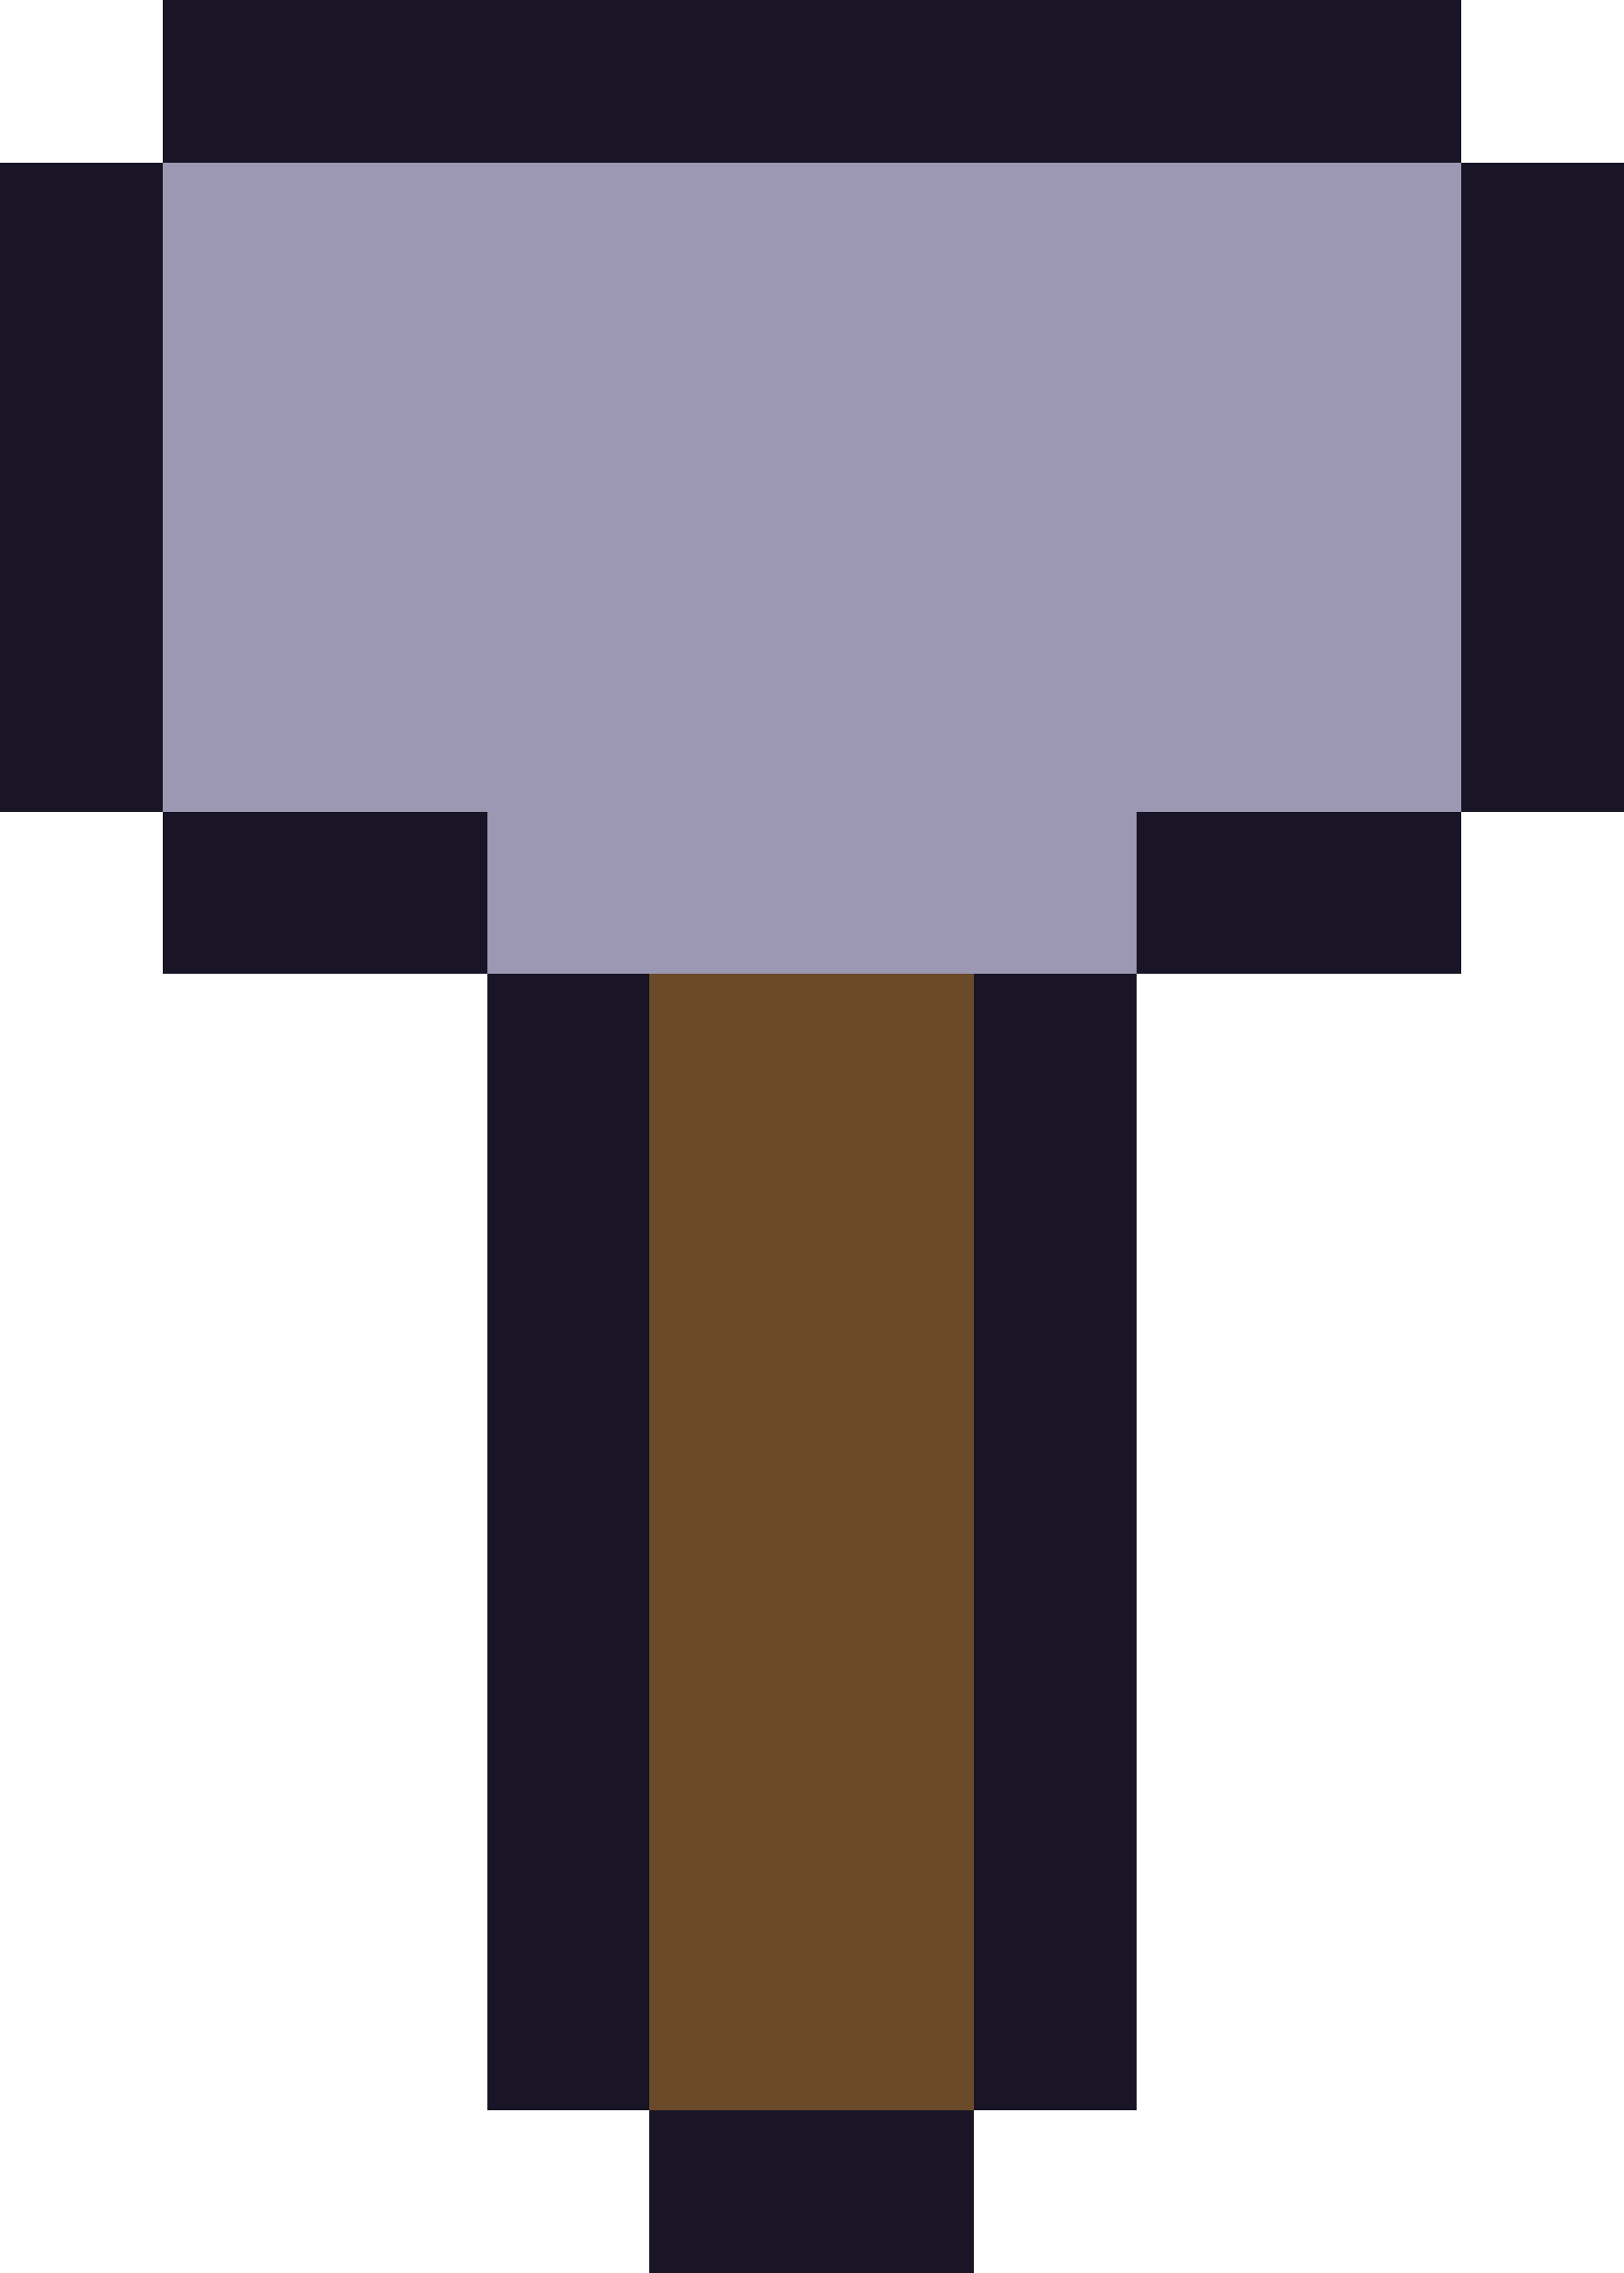
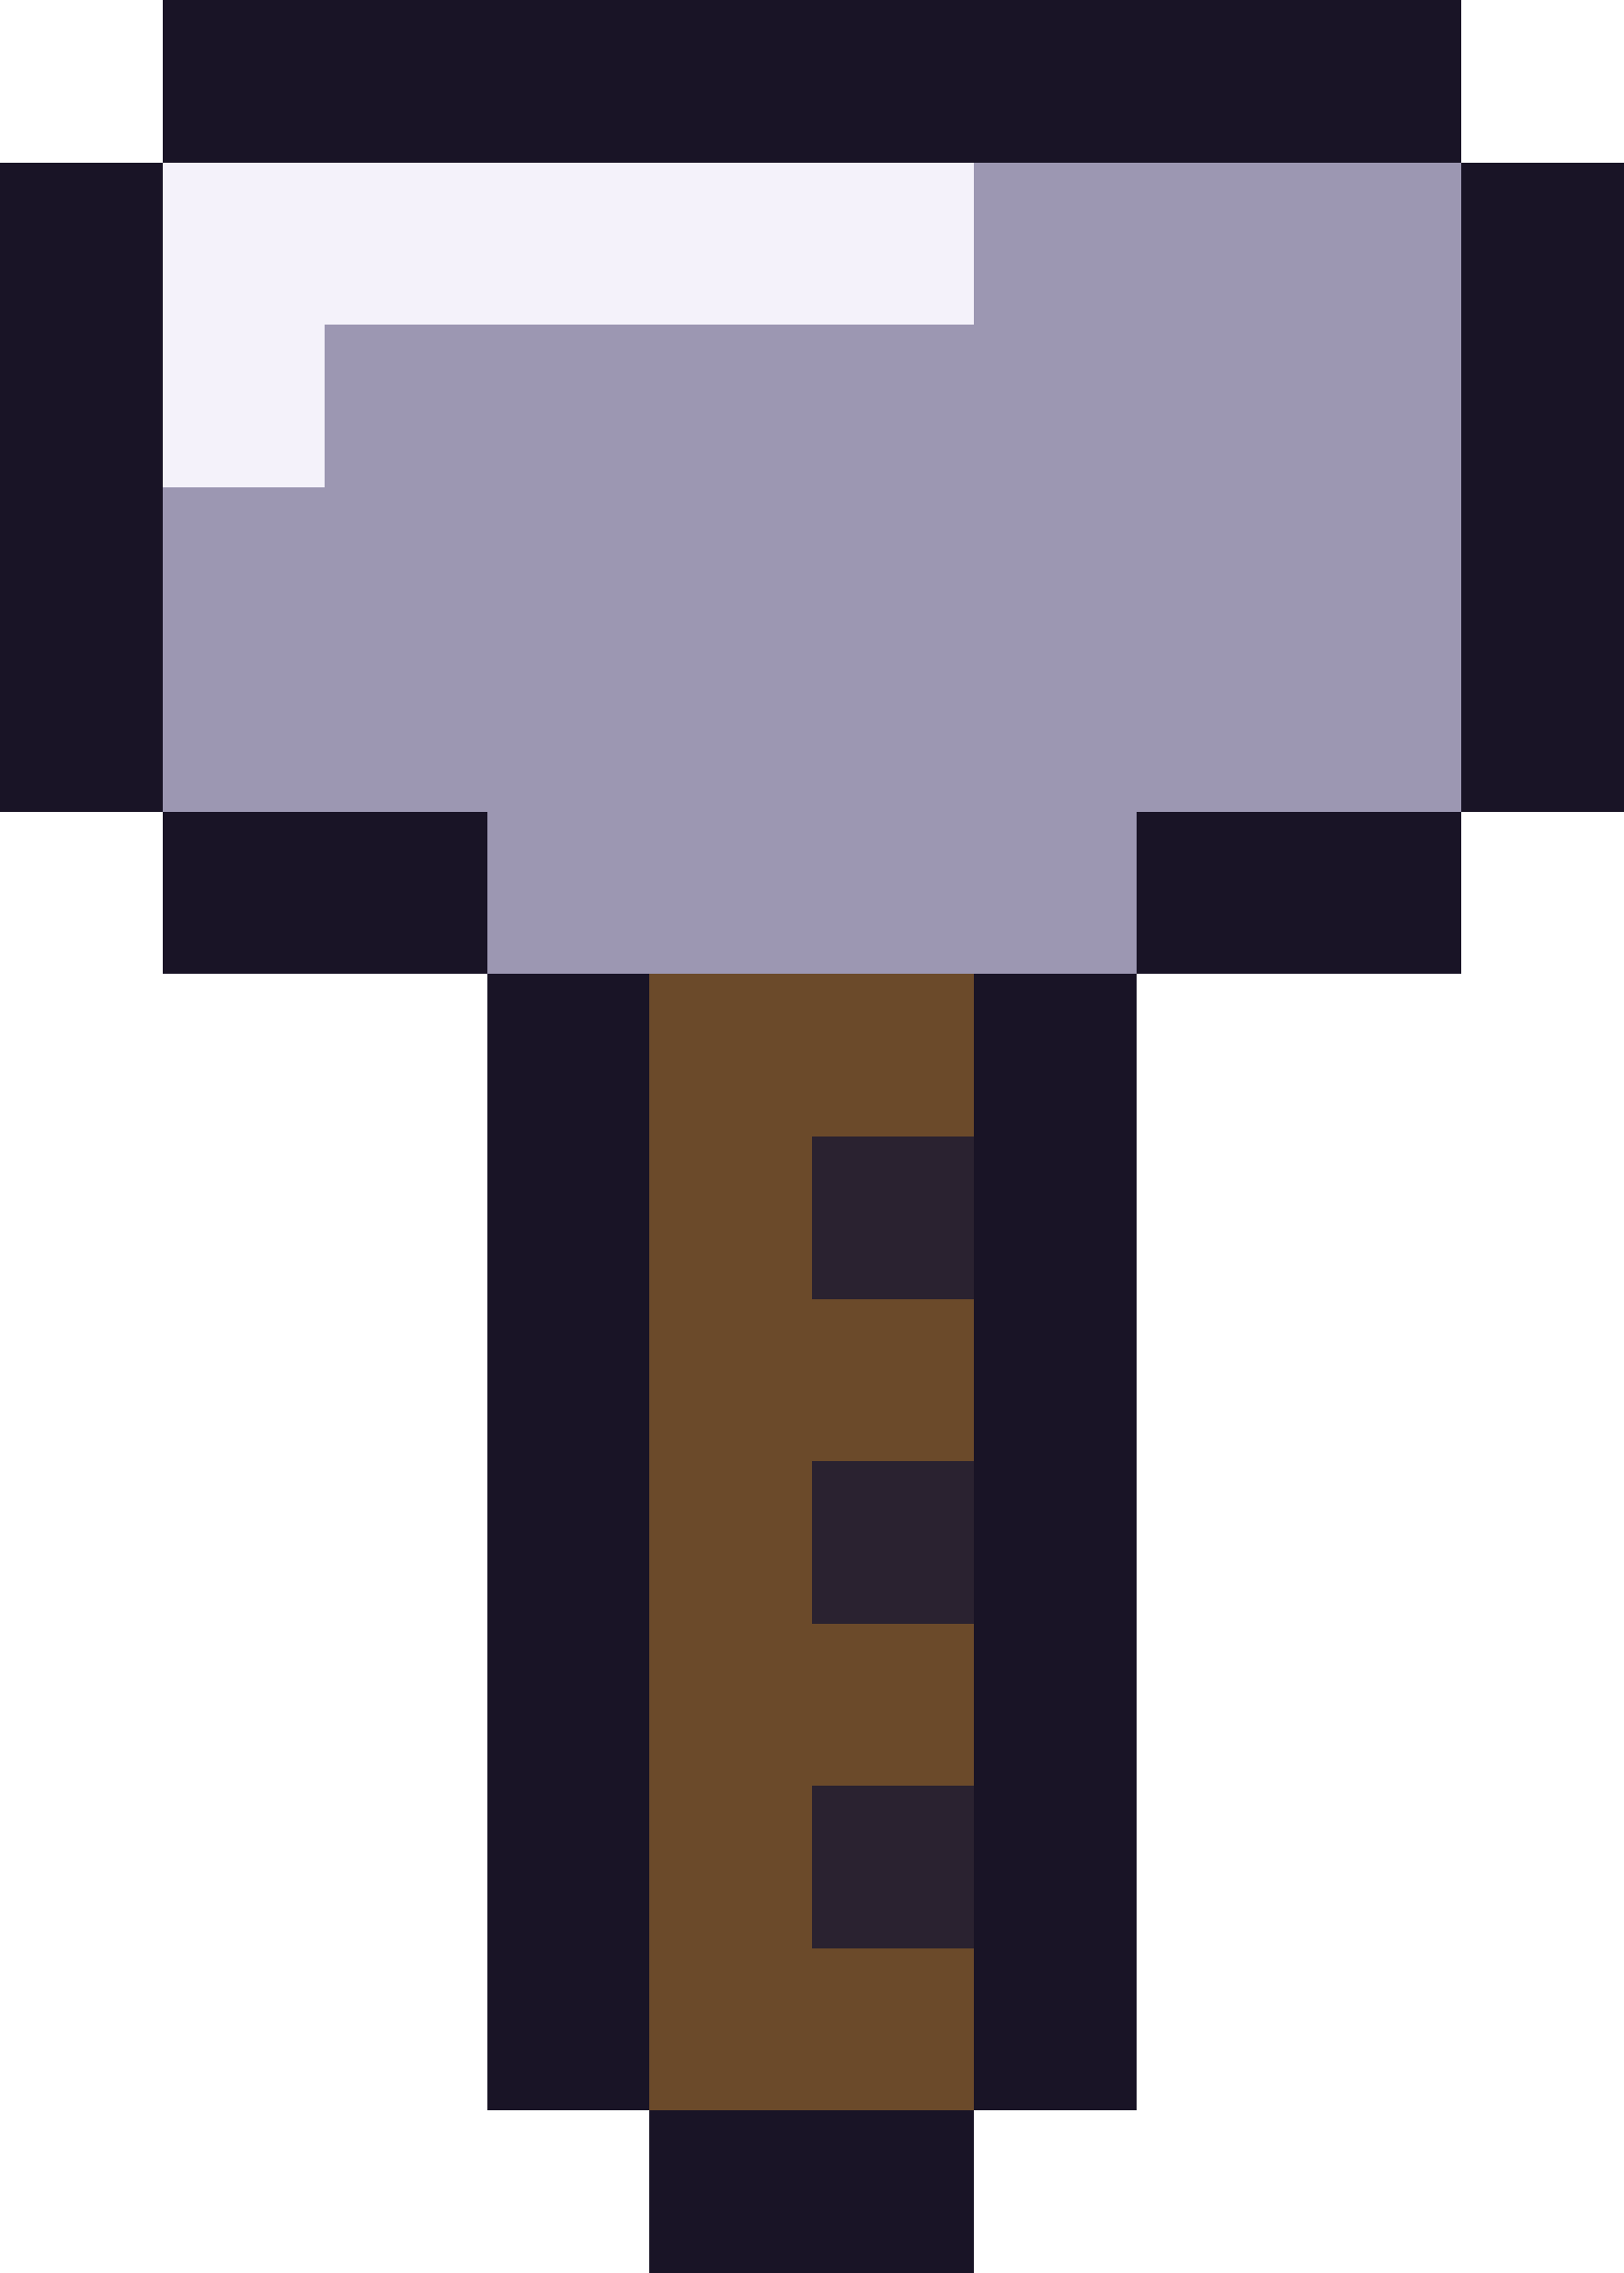
<svg xmlns="http://www.w3.org/2000/svg" viewBox="0 0 10 14" shape-rendering="crispEdges" role="img" aria-label="hammer">
  <rect x="1" y="0" width="8" height="1" fill="#191426" />
  <rect x="0" y="1" width="1" height="1" fill="#191426" />
-   <rect x="1" y="1" width="8" height="1" fill="#9C97B2" />
+   <rect x="1" y="1" width="5" height="1" fill="#F4F2FA" />
+   <rect x="6" y="1" width="3" height="1" fill="#9C97B2" />
  <rect x="9" y="1" width="1" height="1" fill="#191426" />
  <rect x="0" y="2" width="1" height="1" fill="#191426" />
-   <rect x="1" y="2" width="8" height="1" fill="#9C97B2" />
+   <rect x="1" y="2" width="1" height="1" fill="#F4F2FA" />
+   <rect x="2" y="2" width="7" height="1" fill="#9C97B2" />
  <rect x="9" y="2" width="1" height="1" fill="#191426" />
  <rect x="0" y="3" width="1" height="1" fill="#191426" />
  <rect x="1" y="3" width="8" height="1" fill="#9C97B2" />
  <rect x="9" y="3" width="1" height="1" fill="#191426" />
  <rect x="0" y="4" width="1" height="1" fill="#191426" />
  <rect x="1" y="4" width="8" height="1" fill="#9C97B2" />
  <rect x="9" y="4" width="1" height="1" fill="#191426" />
  <rect x="1" y="5" width="2" height="1" fill="#191426" />
  <rect x="3" y="5" width="4" height="1" fill="#9C97B2" />
  <rect x="7" y="5" width="2" height="1" fill="#191426" />
  <rect x="3" y="6" width="1" height="1" fill="#191426" />
  <rect x="4" y="6" width="2" height="1" fill="#6B4A2A" />
  <rect x="6" y="6" width="1" height="1" fill="#191426" />
  <rect x="3" y="7" width="1" height="1" fill="#191426" />
-   <rect x="4" y="7" width="2" height="1" fill="#6B4A2A" />
+   <rect x="4" y="7" width="1" height="1" fill="#6B4A2A" />
+   <rect x="5" y="7" width="1" height="1" fill="#2A2230" />
  <rect x="6" y="7" width="1" height="1" fill="#191426" />
  <rect x="3" y="8" width="1" height="1" fill="#191426" />
  <rect x="4" y="8" width="2" height="1" fill="#6B4A2A" />
  <rect x="6" y="8" width="1" height="1" fill="#191426" />
  <rect x="3" y="9" width="1" height="1" fill="#191426" />
-   <rect x="4" y="9" width="2" height="1" fill="#6B4A2A" />
+   <rect x="4" y="9" width="1" height="1" fill="#6B4A2A" />
+   <rect x="5" y="9" width="1" height="1" fill="#2A2230" />
  <rect x="6" y="9" width="1" height="1" fill="#191426" />
  <rect x="3" y="10" width="1" height="1" fill="#191426" />
  <rect x="4" y="10" width="2" height="1" fill="#6B4A2A" />
  <rect x="6" y="10" width="1" height="1" fill="#191426" />
  <rect x="3" y="11" width="1" height="1" fill="#191426" />
-   <rect x="4" y="11" width="2" height="1" fill="#6B4A2A" />
+   <rect x="4" y="11" width="1" height="1" fill="#6B4A2A" />
+   <rect x="5" y="11" width="1" height="1" fill="#2A2230" />
  <rect x="6" y="11" width="1" height="1" fill="#191426" />
  <rect x="3" y="12" width="1" height="1" fill="#191426" />
  <rect x="4" y="12" width="2" height="1" fill="#6B4A2A" />
  <rect x="6" y="12" width="1" height="1" fill="#191426" />
  <rect x="4" y="13" width="2" height="1" fill="#191426" />
</svg>
